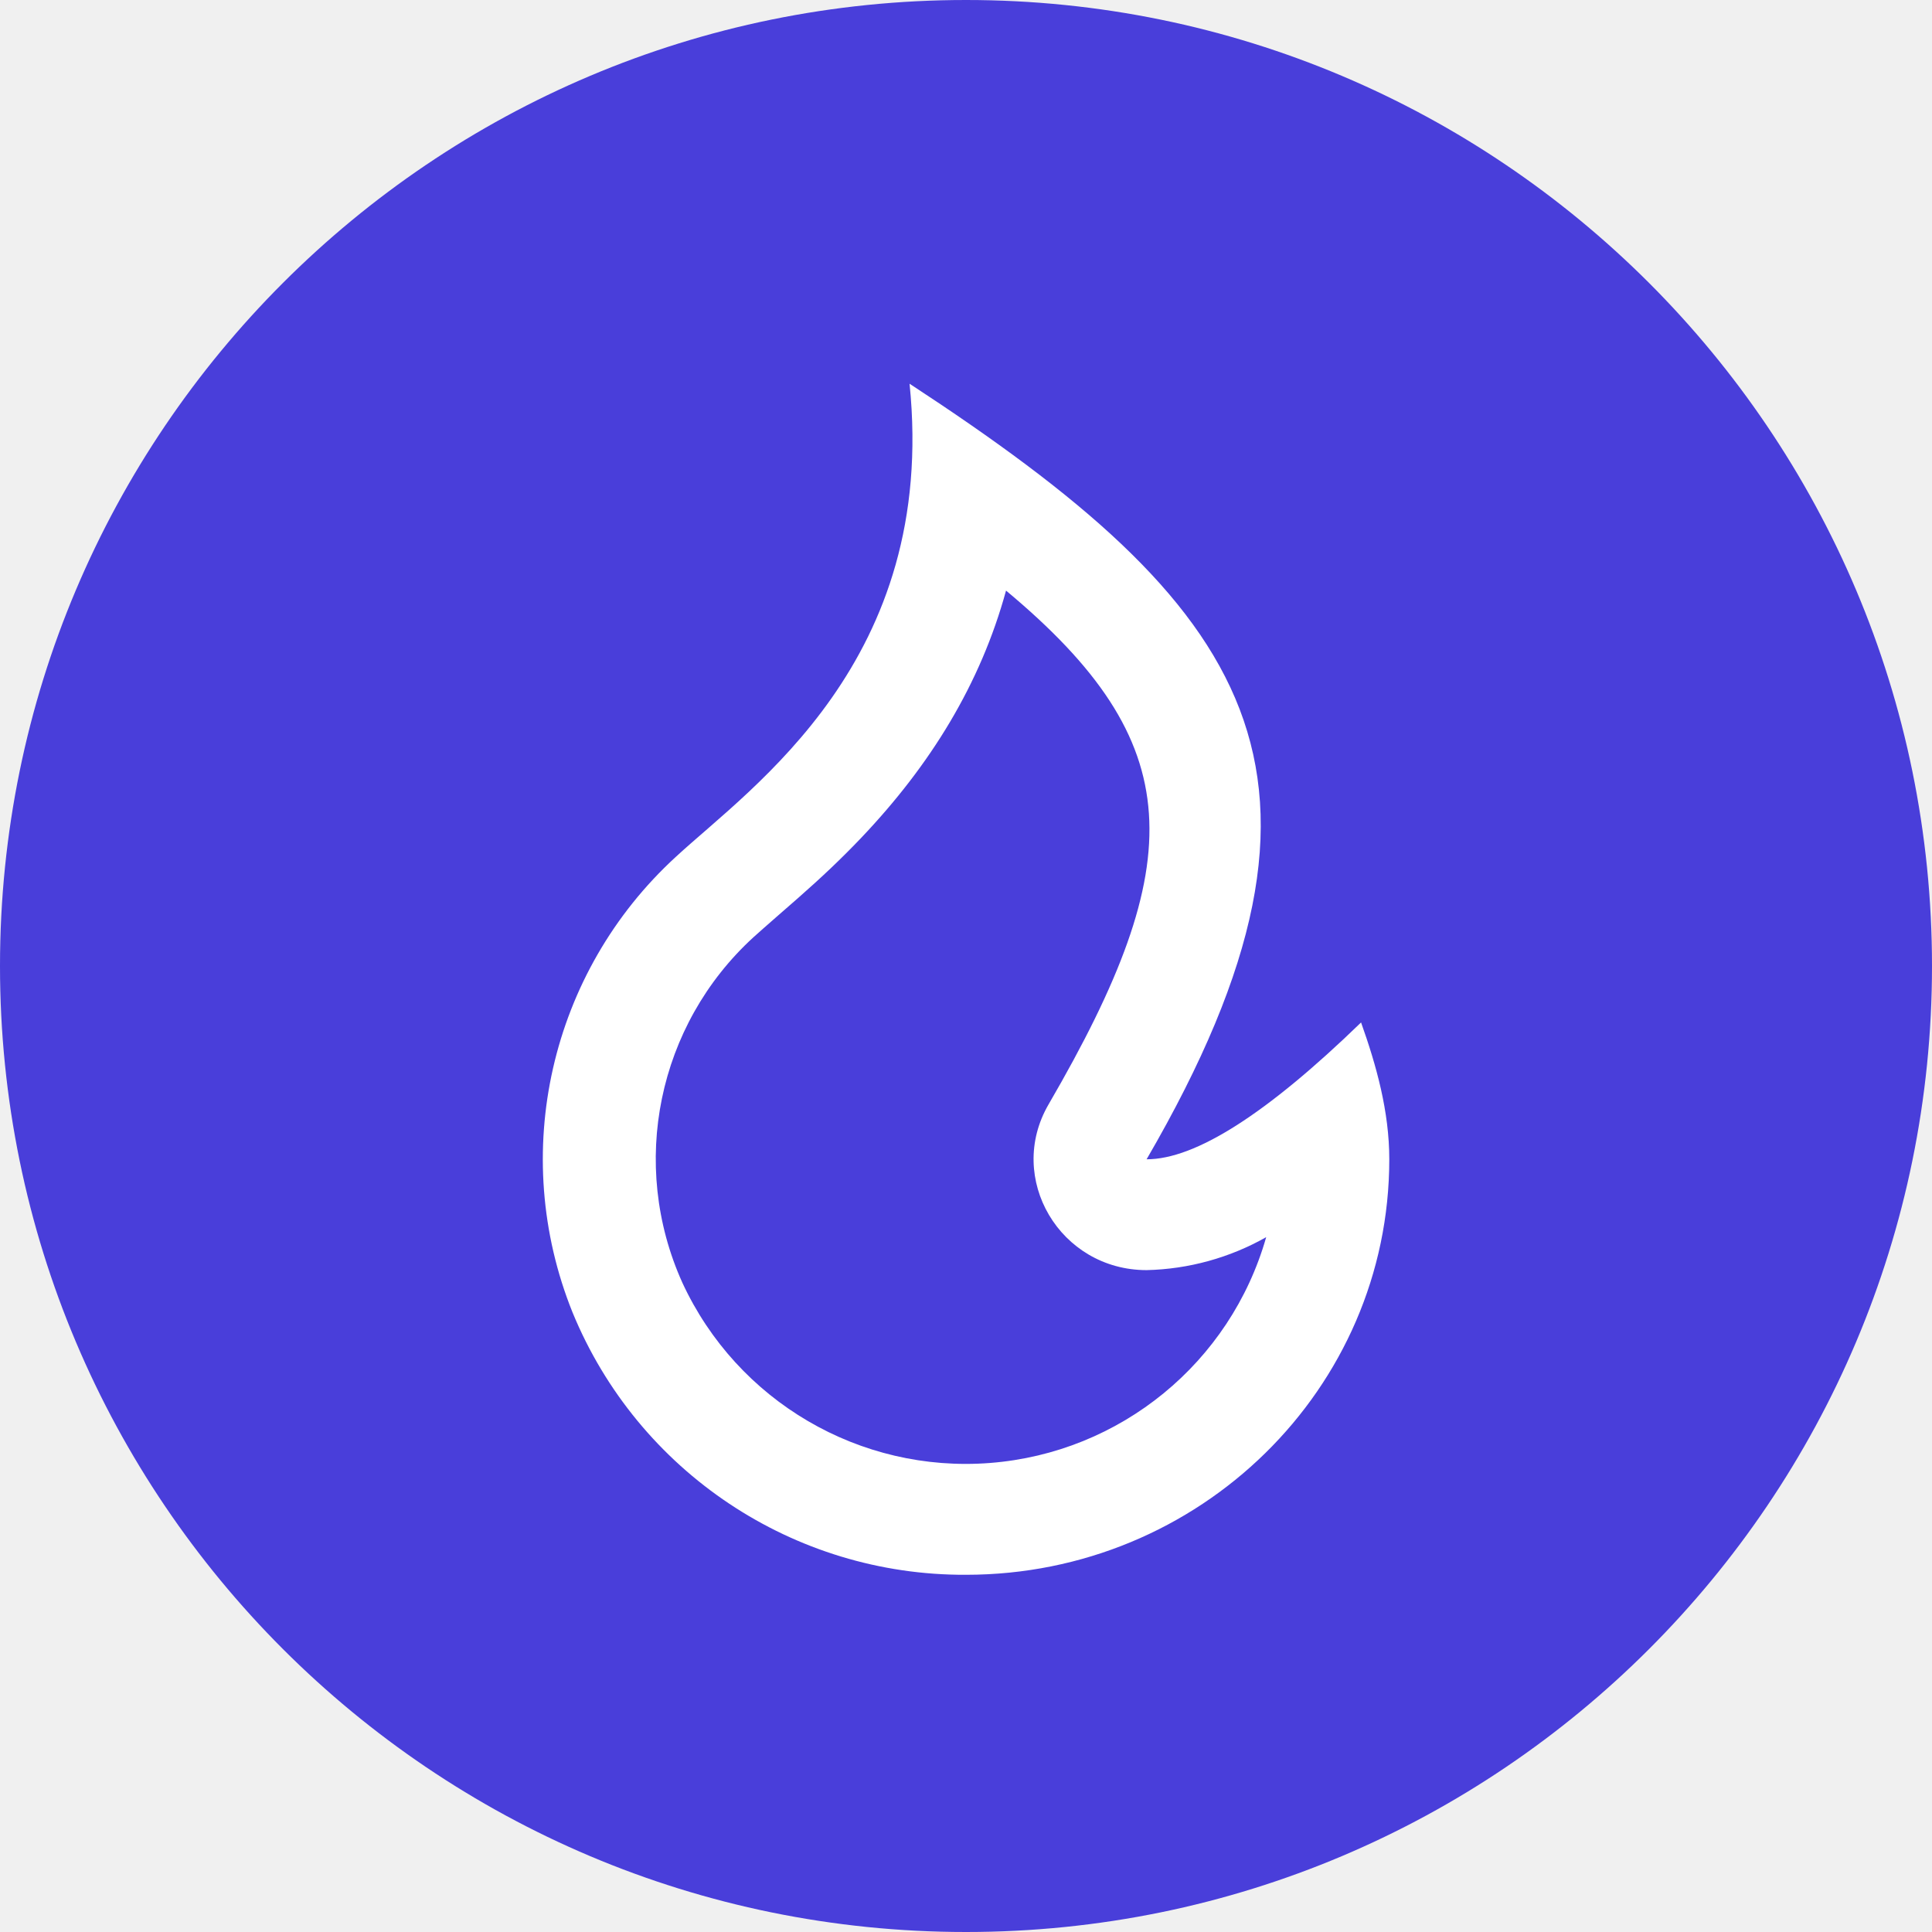
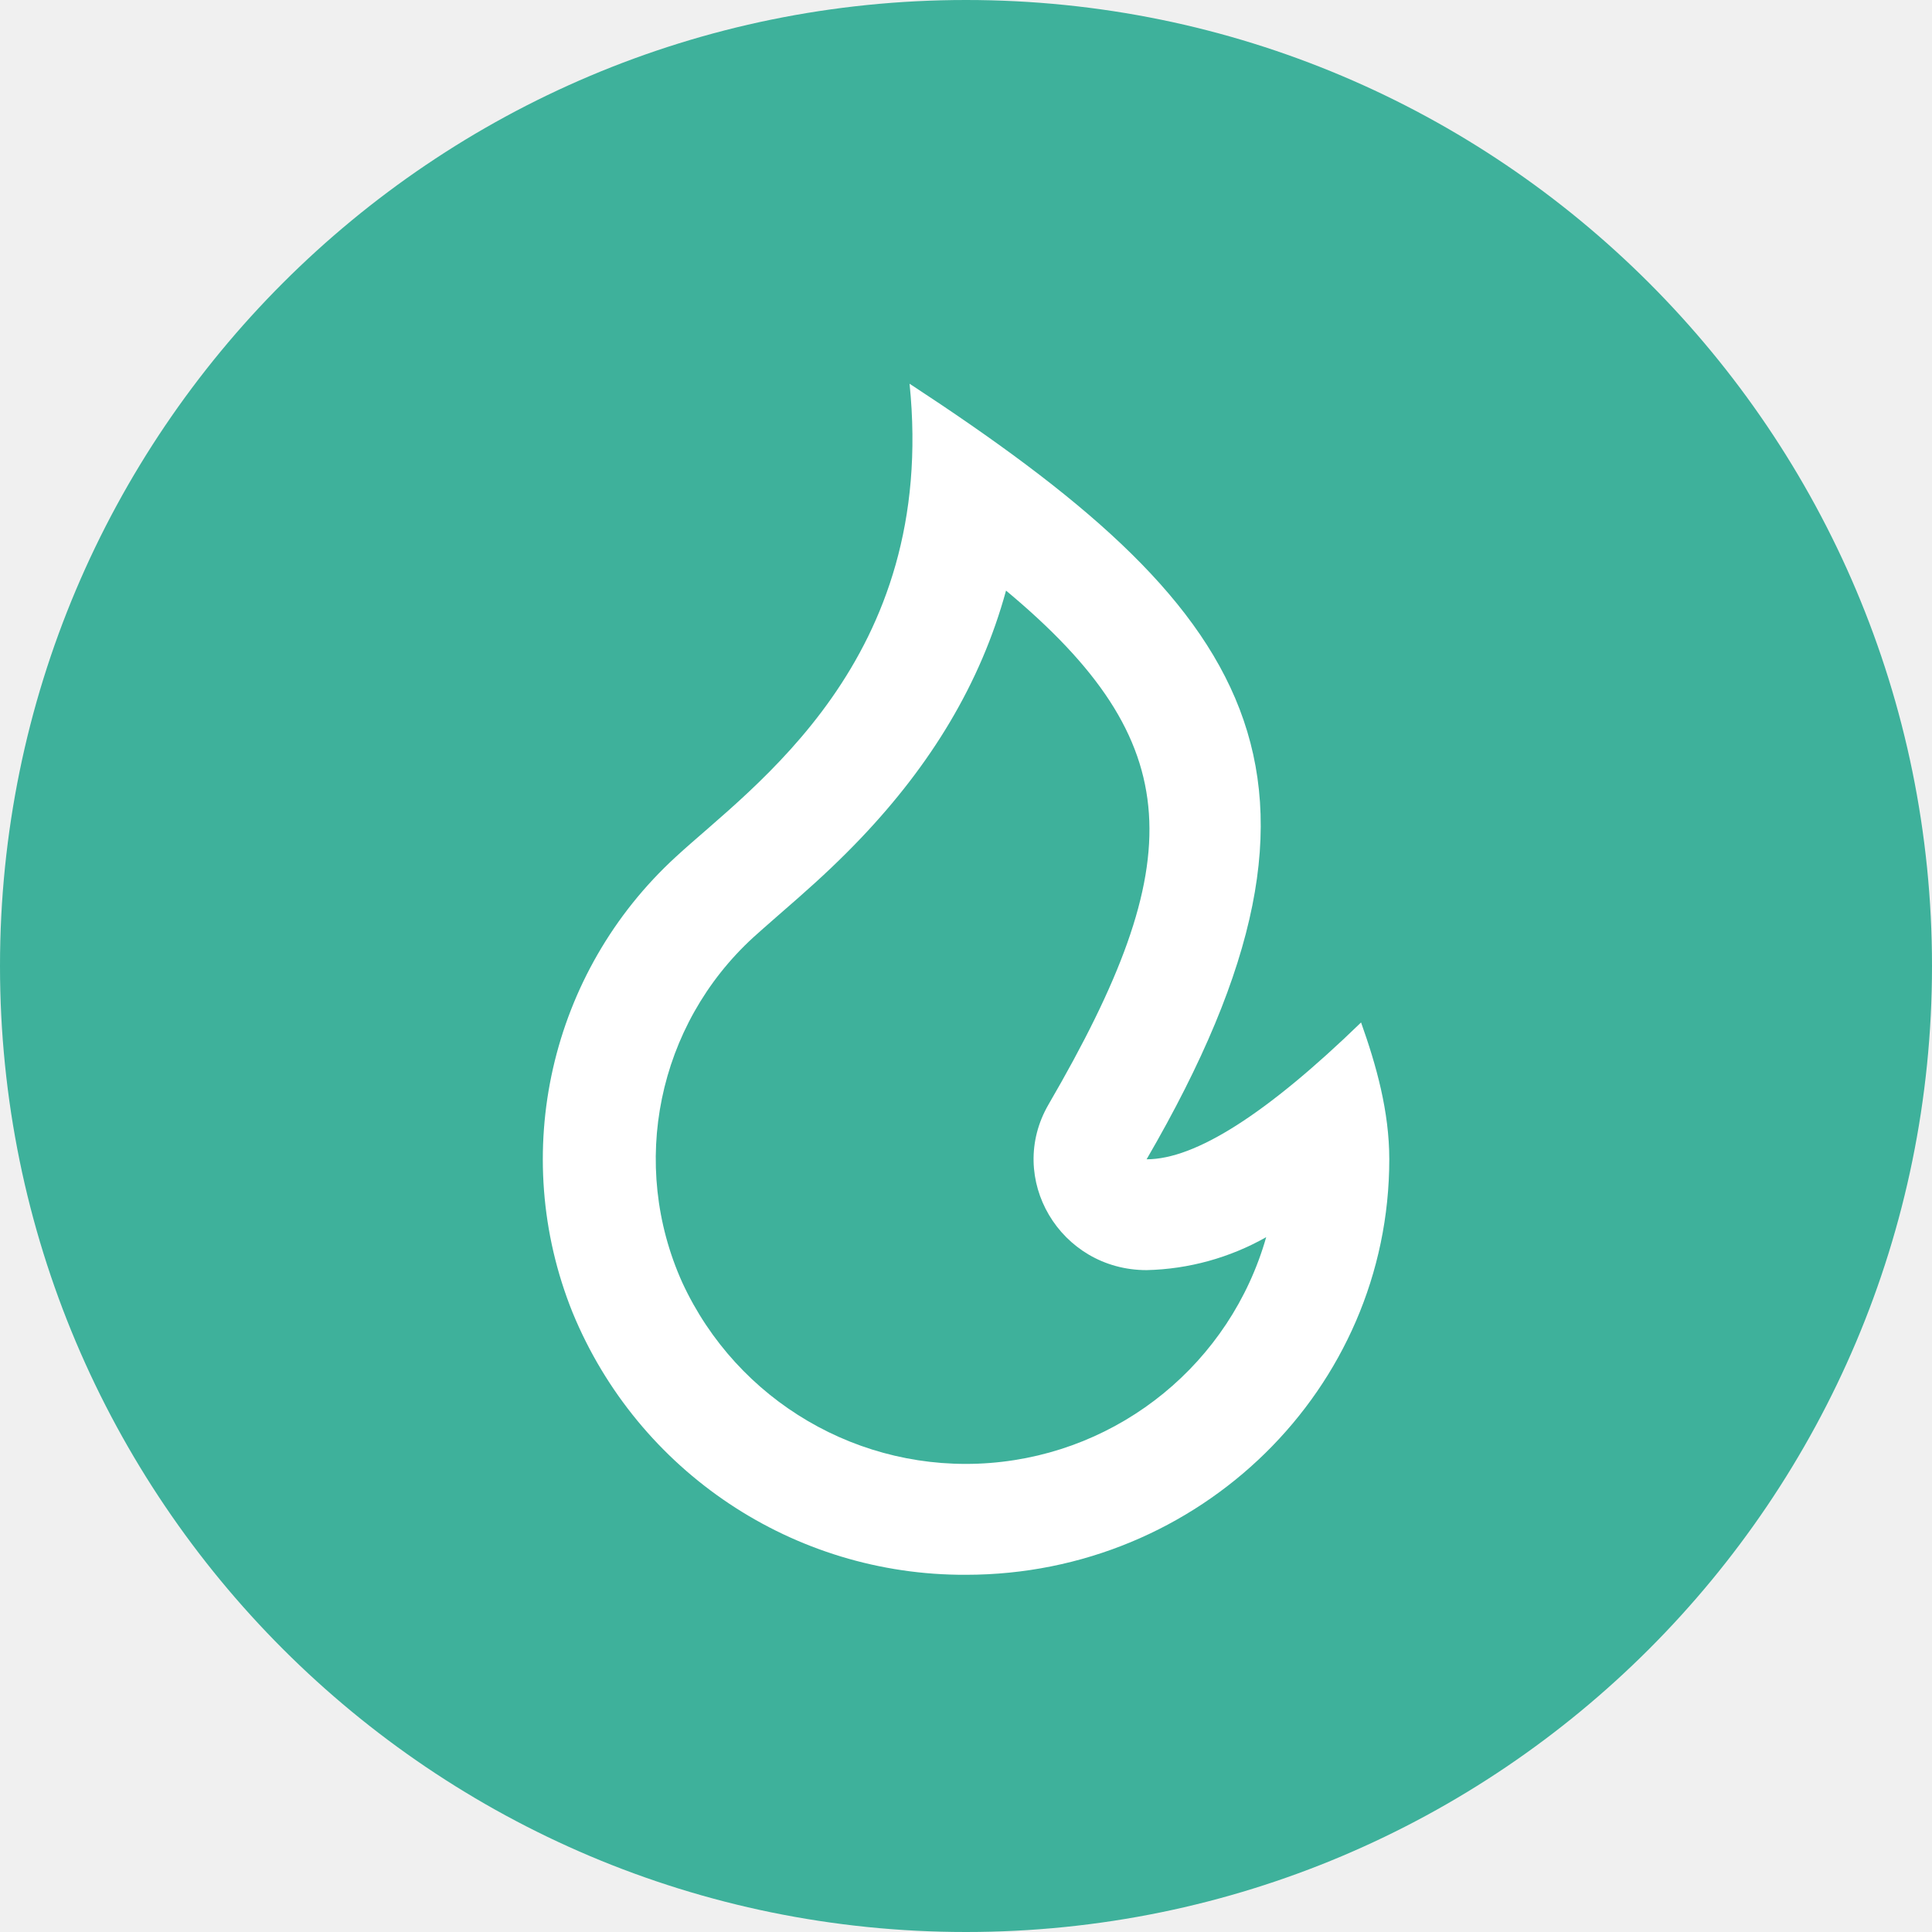
<svg xmlns="http://www.w3.org/2000/svg" width="250" height="250" viewBox="0 0 250 250">
  <defs>
    <style>
      .cls-1 {
-         fill: #493eda;
+         fill: #3eb19b;
      }

      .cls-2 {
        fill: none;
      }

      .cls-3 {
        fill: #fff;
      }
    </style>
  </defs>
  <g id="组_2" data-name="组 2" transform="translate(-537 -152)">
    <circle id="椭圆_3" data-name="椭圆 3" class="cls-1" cx="125" cy="125" r="125" transform="translate(537 152)" />
    <g id="fire-line" transform="translate(576.366 191.366)">
      <path id="路径_7" data-name="路径 7" class="cls-2" d="M0,0H171.268V171.268H0Z" />
      <path id="路径_8" data-name="路径 8" class="cls-3" d="M59.271,155.623c30.25,0,54.773-24.071,54.773-53.764,0-6.208-1.68-12.165-3.652-17.706q-18.261,17.71-27.752,17.706C111.817,51.68,95.786,30.174,51.968,1.5c3.652,35.843-20.419,52.144-30.22,61.2A53.071,53.071,0,0,0,8.356,121.67a54.772,54.772,0,0,0,50.915,33.953ZM64.456,28.274c23.669,19.713,23.786,35.033,5.5,66.481C64.4,104.311,71.43,116.2,82.641,116.2a32.966,32.966,0,0,0,15.475-4.265,40.414,40.414,0,0,1-75.55,5.888,38.911,38.911,0,0,1,9.187-44.684c.92-.846,5.587-4.91,5.791-5.09,3.1-2.724,5.645-5.14,8.165-7.785,8.983-9.448,15.439-19.928,18.74-31.986Z" transform="translate(26.363 8.787)" />
    </g>
  </g>
</svg>
